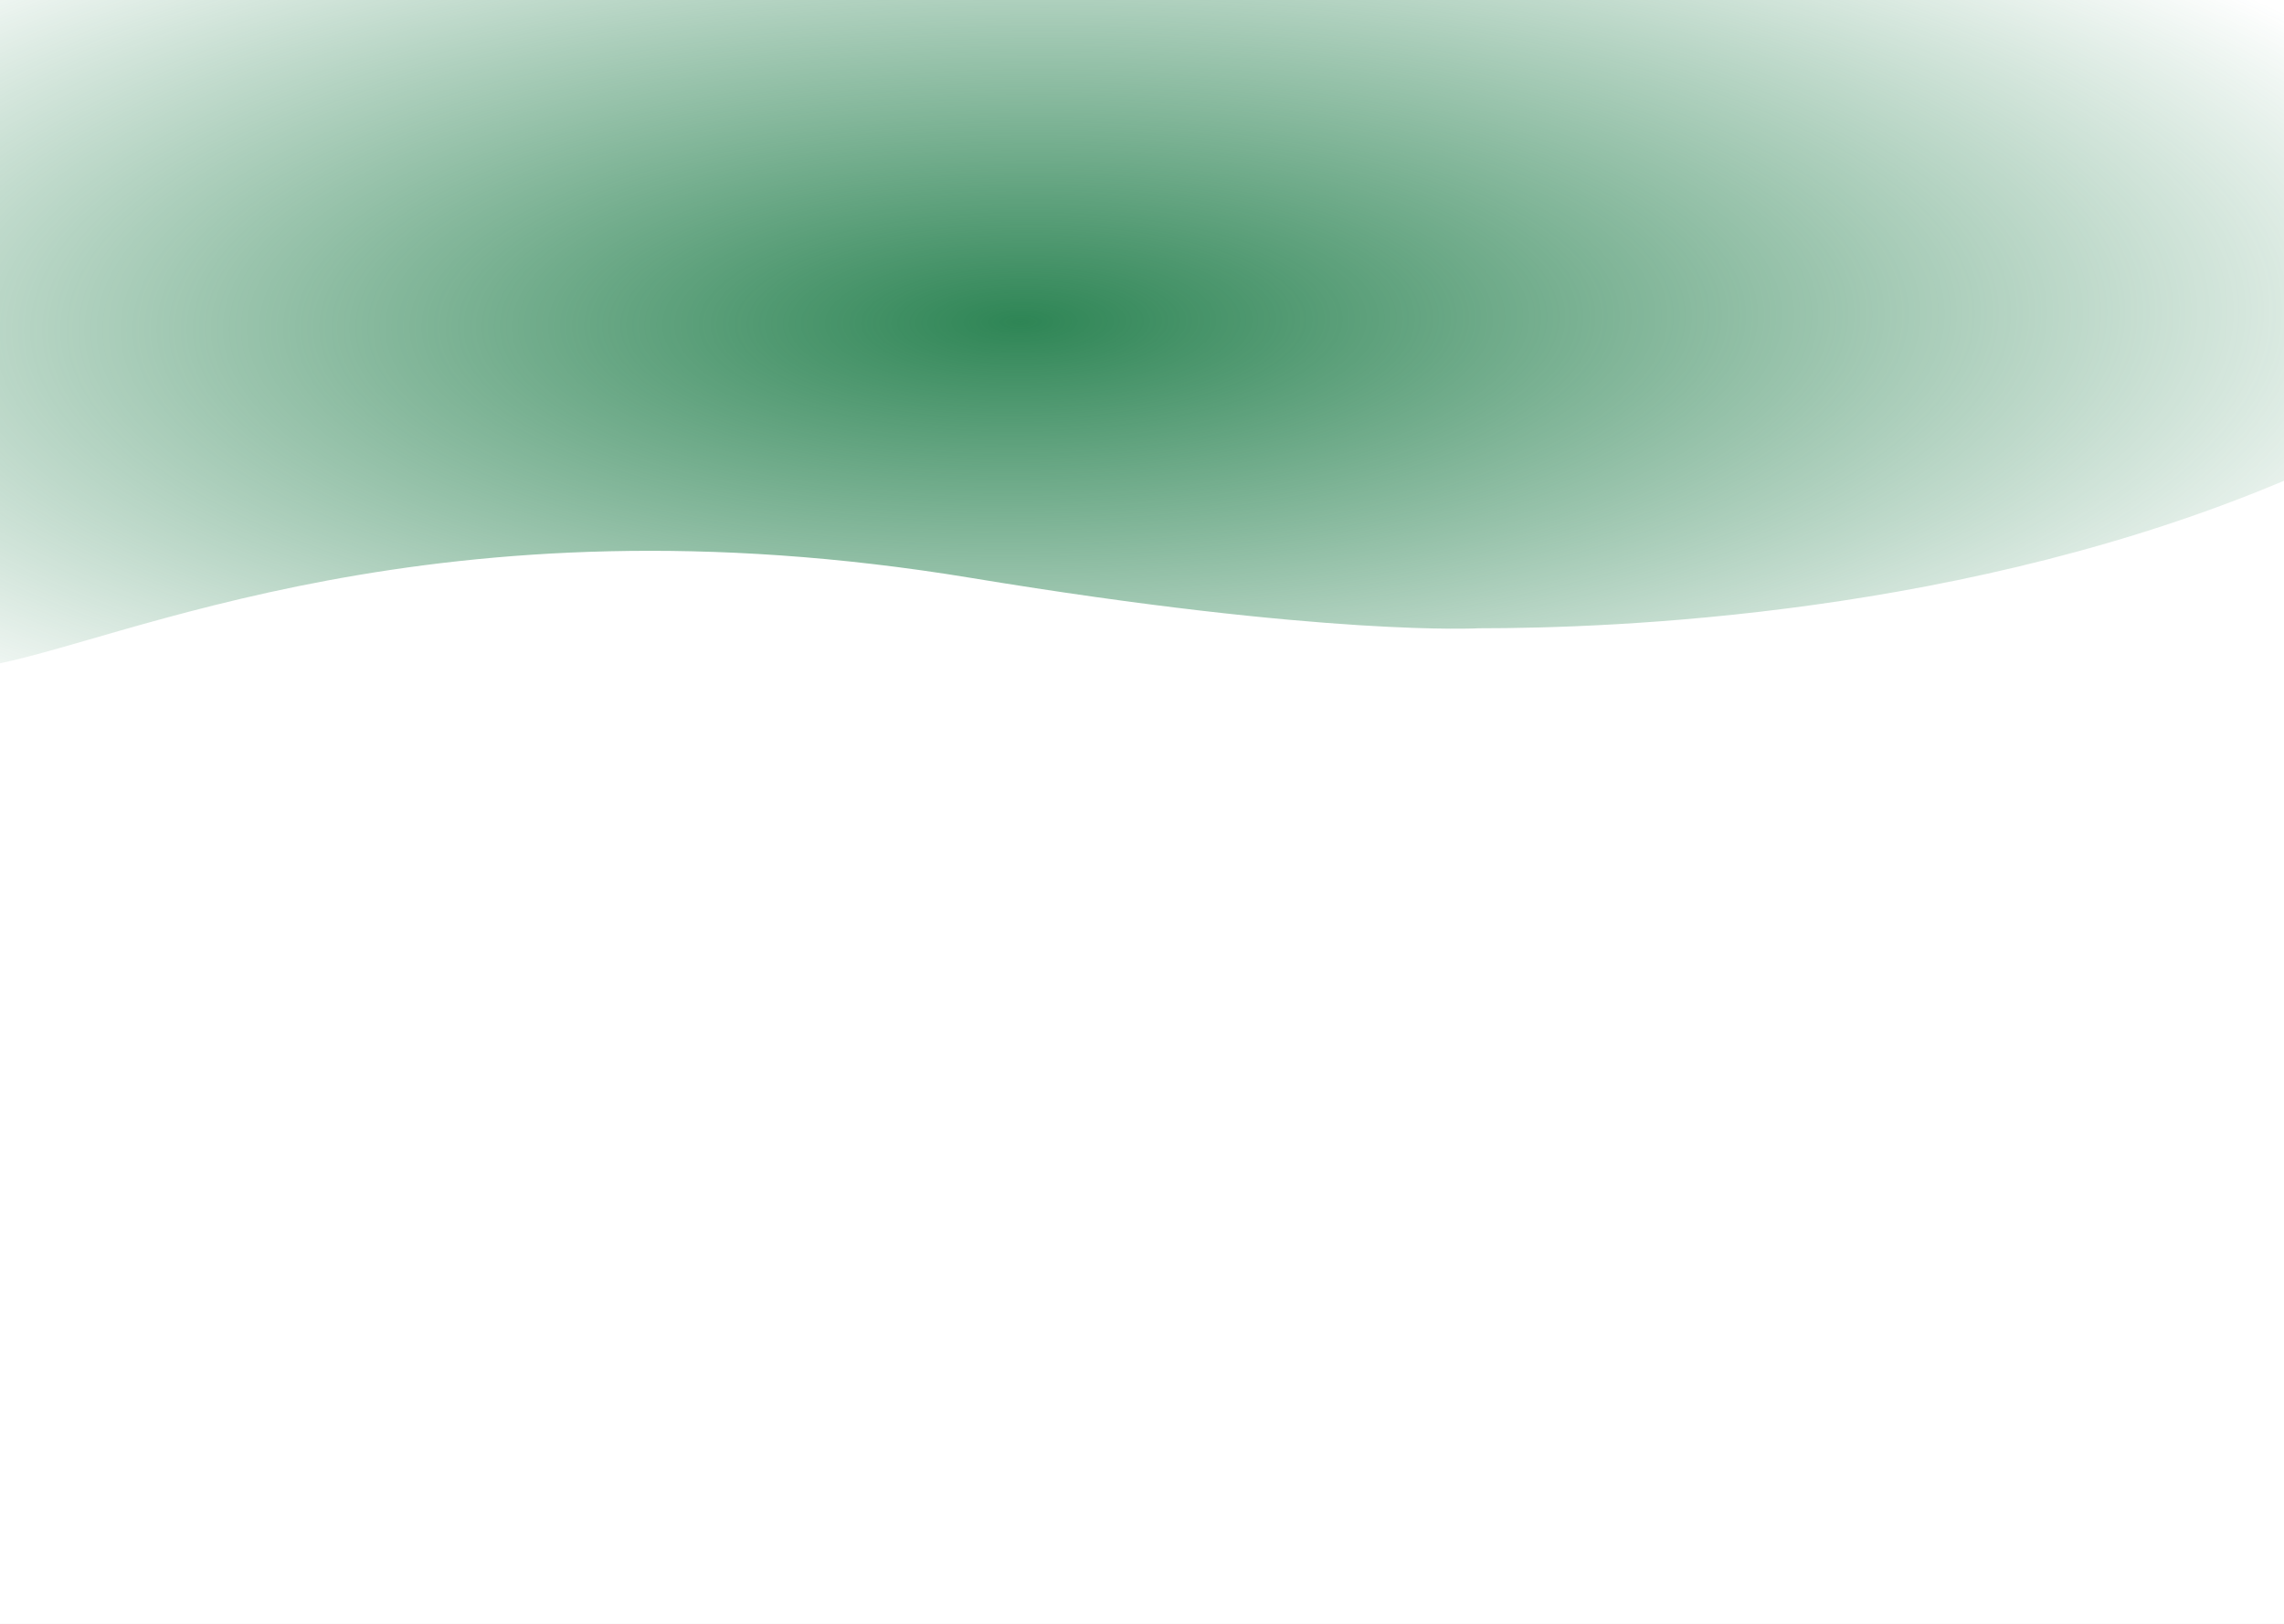
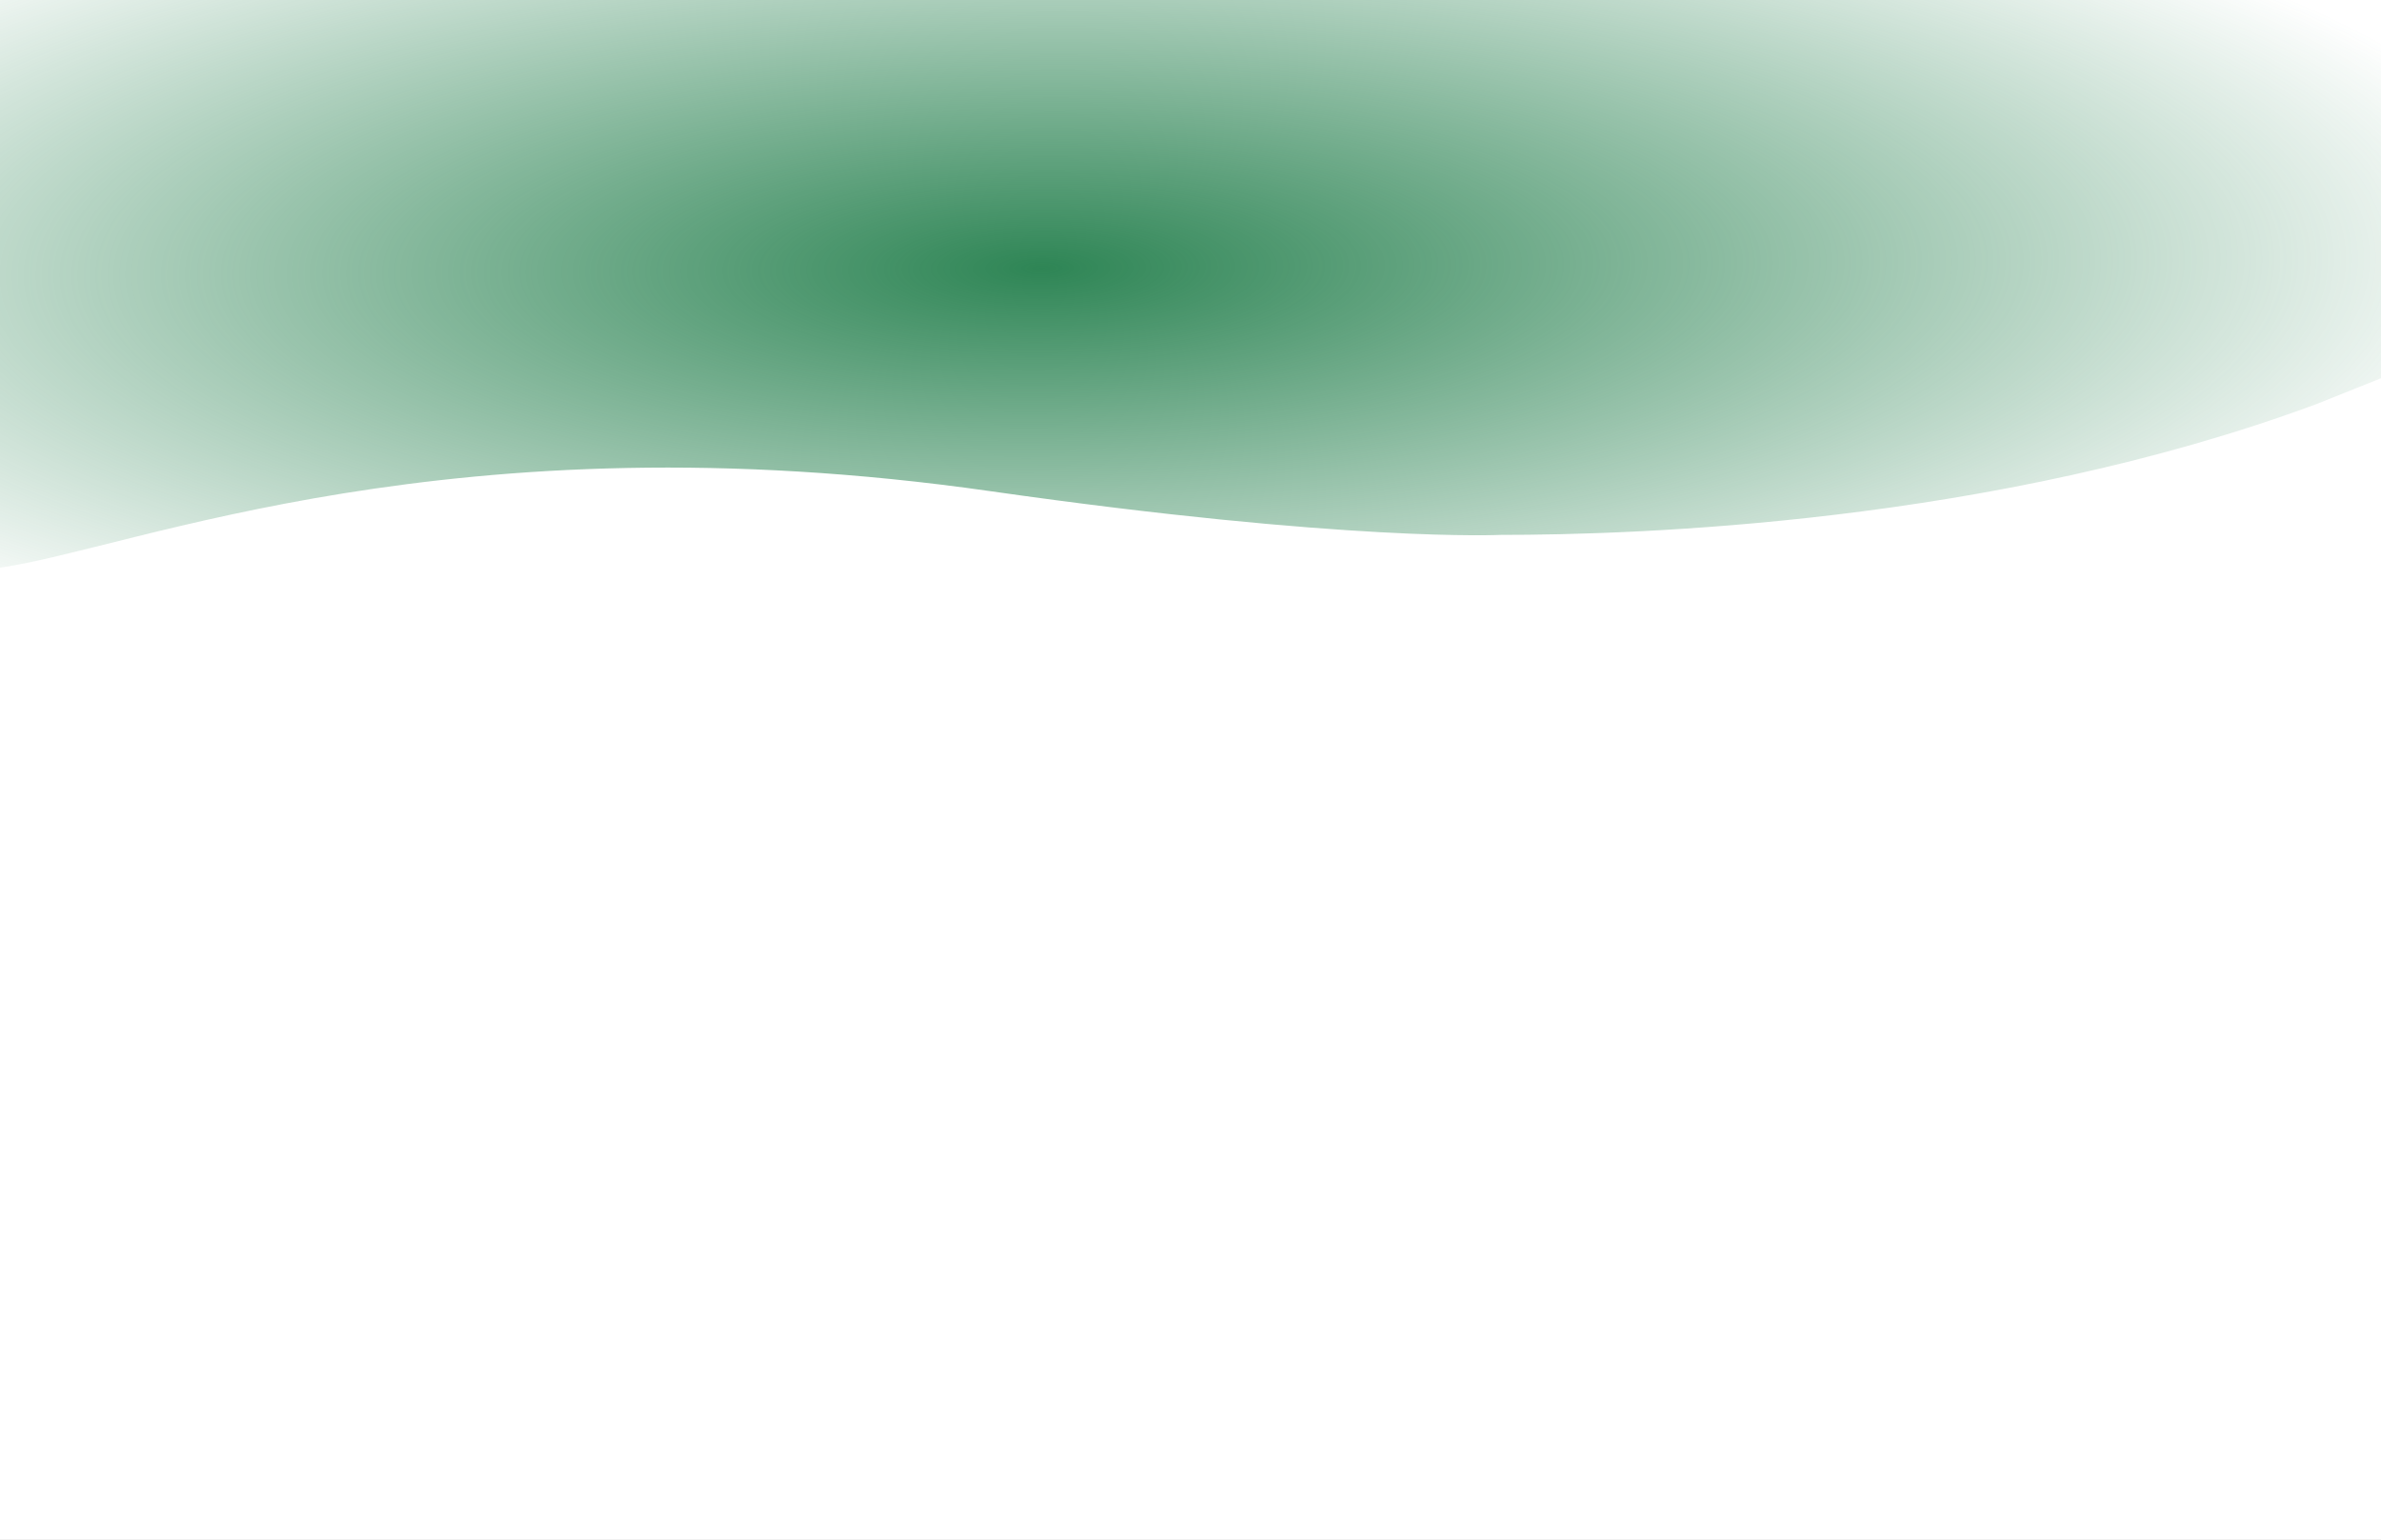
- <svg xmlns="http://www.w3.org/2000/svg" width="1440" height="1024" viewBox="0 0 1440 1024" fill="none">
-   <path d="M0 0H1440V1024H0V0Z" fill="white" />
-   <path d="M612.361 364.467C274.234 308.615 74.918 406.155 -9 420V-96H1485V282.5L1445.11 301C1241.06 388.659 1015.31 396.2 932.65 396.2C932.65 396.2 837.141 401.595 612.361 364.467Z" fill="url(#paint0_radial_365_47)" />
+ <svg xmlns="http://www.w3.org/2000/svg" width="1728" height="1117" viewBox="0 0 1728 1117" fill="none">
+   <g clip-path="url(#clip0_366_51)">
+     <rect width="1728" height="1117" fill="white" />
+     <path d="M718.683 356.467C327.596 300.615 97.062 398.155 0 412V-104H1728V274.5L1681.87 293C1445.85 380.659 1184.74 388.2 1089.14 388.2C1089.14 388.2 978.669 393.595 718.683 356.467Z" fill="url(#paint0_radial_366_51)" />
+   </g>
  <defs>
-     <radialGradient id="paint0_radial_365_47" cx="0" cy="0" r="1" gradientUnits="userSpaceOnUse" gradientTransform="translate(644 203) rotate(89.4815) scale(331.514 959.847)">
+     <radialGradient id="paint0_radial_366_51" cx="0" cy="0" r="1" gradientUnits="userSpaceOnUse" gradientTransform="translate(755.277 195) rotate(89.4003) scale(331.518 1110.17)">
      <stop stop-color="#2E8555" />
      <stop offset="1" stop-color="#2E8555" stop-opacity="0" />
    </radialGradient>
+     <clipPath id="clip0_366_51">
+       <rect width="1728" height="1117" fill="white" />
+     </clipPath>
  </defs>
</svg>
